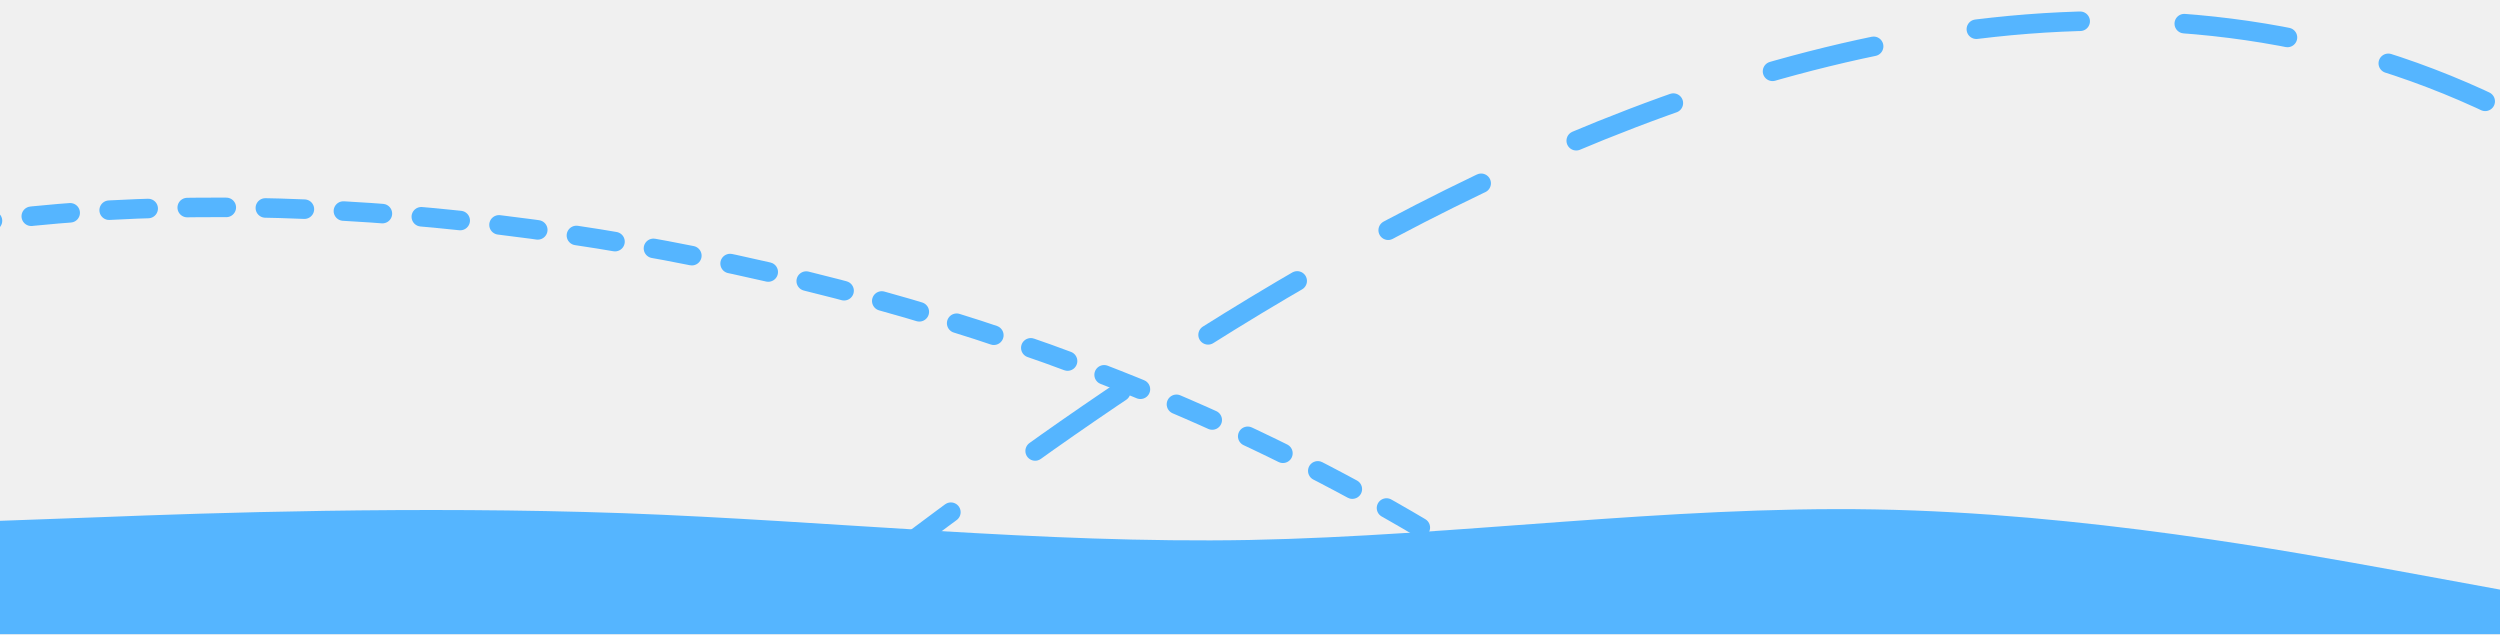
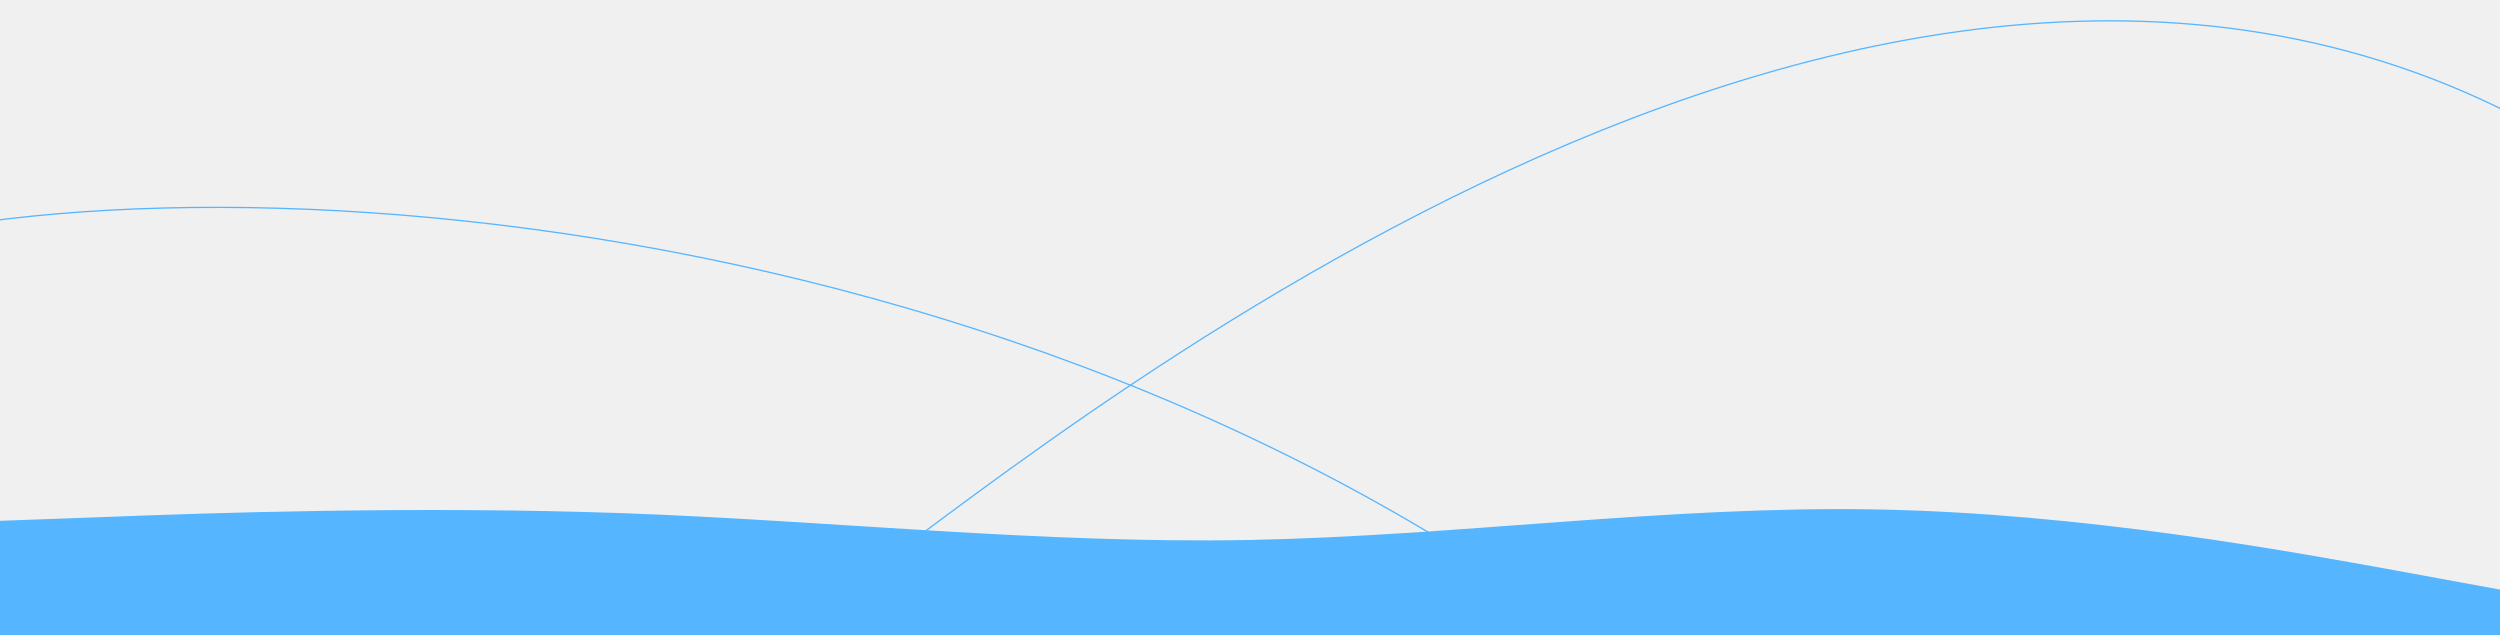
<svg xmlns="http://www.w3.org/2000/svg" width="1920" height="487" viewBox="0 0 1920 487" fill="none">
-   <g clip-path="url(#clip0_163_9)">
-     <path d="M-205 230.093C-47.167 116.26 673.5 102.899 1193 471.398" stroke="#55B5FF" stroke-width="15" stroke-linecap="round" stroke-dasharray="30 30" />
-     <path d="M666 441C823.251 327.273 1498.42 -227.726 2016 140.429" stroke="#55B5FF" stroke-width="15" stroke-linecap="round" stroke-dasharray="80 80" />
-     <g clip-path="url(#clip1_163_9)">
+   <g clipPath="url(#clip0_163_9)">
+     <path d="M-205 230.093C-47.167 116.26 673.5 102.899 1193 471.398" stroke="#55B5FF" strokeWidth="15" strokeLinecap="round" strokeDasharray="30 30" />
+     <path d="M666 441C823.251 327.273 1498.42 -227.726 2016 140.429" stroke="#55B5FF" strokeWidth="15" strokeLinecap="round" strokeDasharray="80 80" />
+     <g clipPath="url(#clip1_163_9)">
      <path d="M-1 400.024L79.042 397.11C159.083 393.976 319.167 388.478 479.25 394.141C639.333 400.024 799.417 417.619 959.5 414.705C1119.58 411.571 1279.67 388.478 1439.75 391.227C1599.83 393.976 1759.92 423.668 1839.96 438.129L1920 452.81V488H1839.96C1759.92 488 1599.83 488 1439.75 488C1279.67 488 1119.58 488 959.5 488C799.417 488 639.333 488 479.25 488C319.167 488 159.083 488 79.042 488H-1V400.024Z" fill="#55B5FF" />
    </g>
  </g>
  <defs>
    <clipPath id="clip0_163_9">
      <rect width="1920" height="487" fill="white" />
    </clipPath>
    <clipPath id="clip1_163_9">
      <rect width="1920" height="176" fill="white" transform="translate(0 313)" />
    </clipPath>
  </defs>
</svg>
